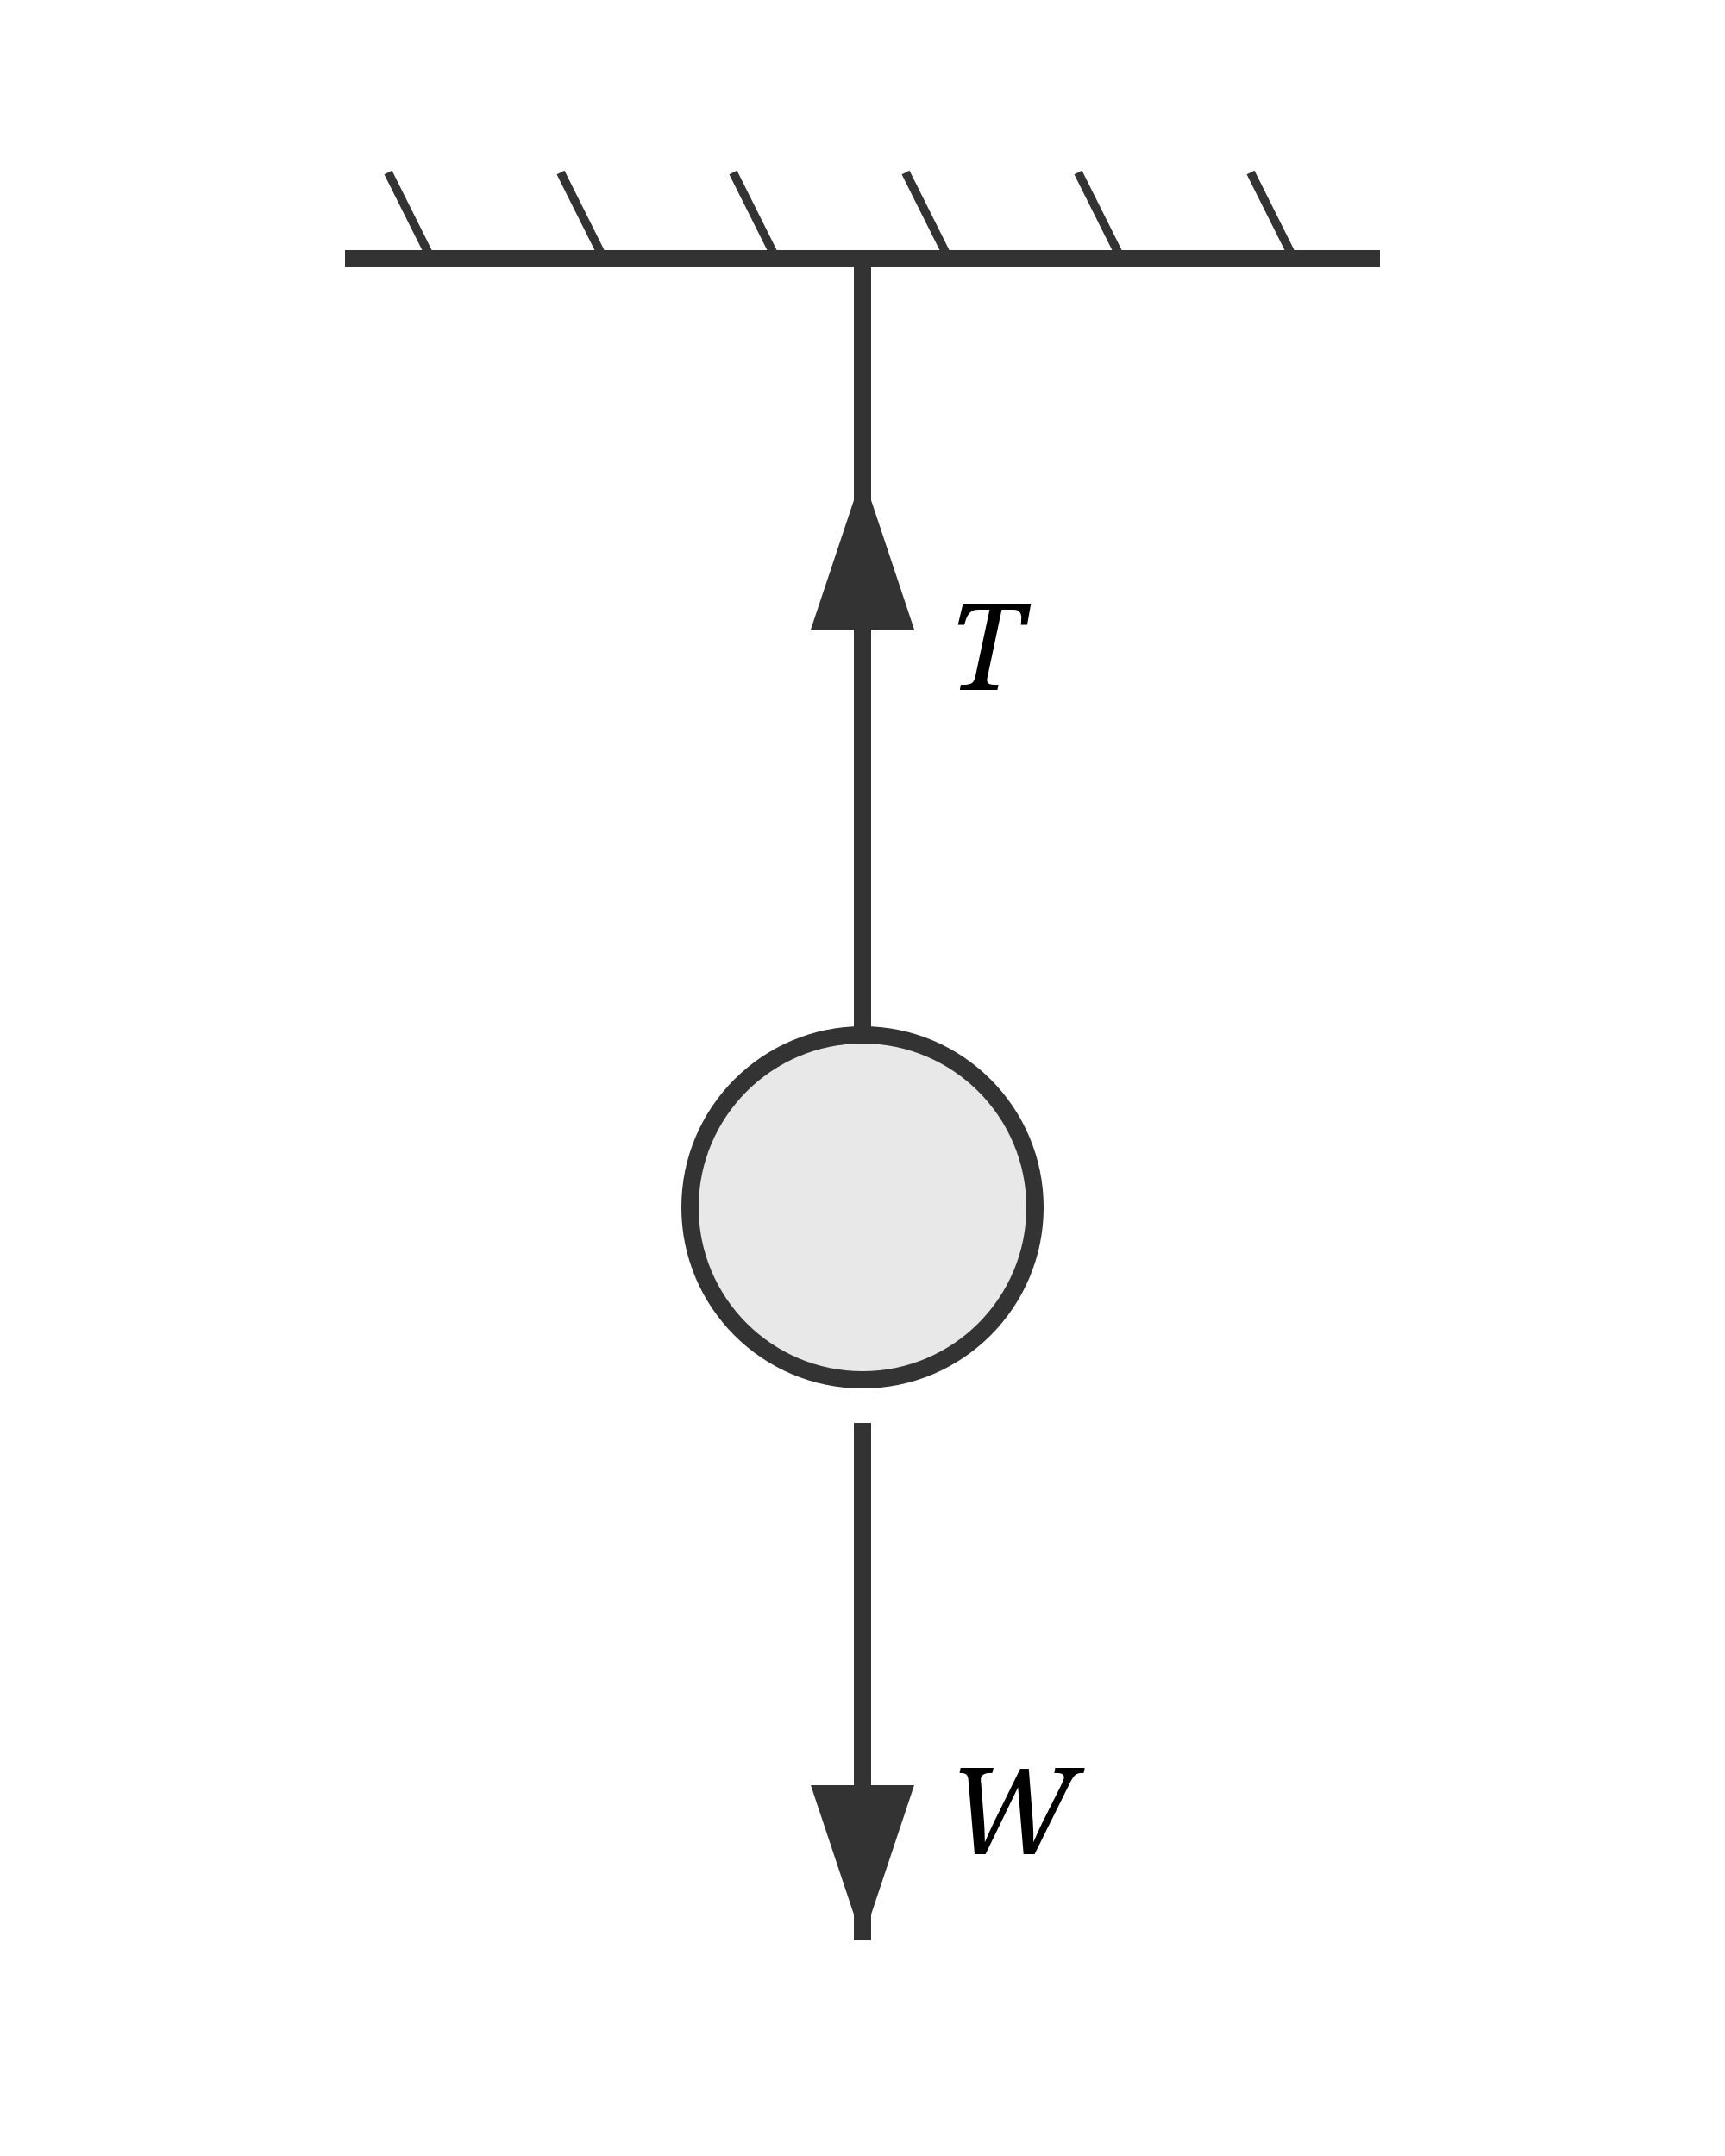
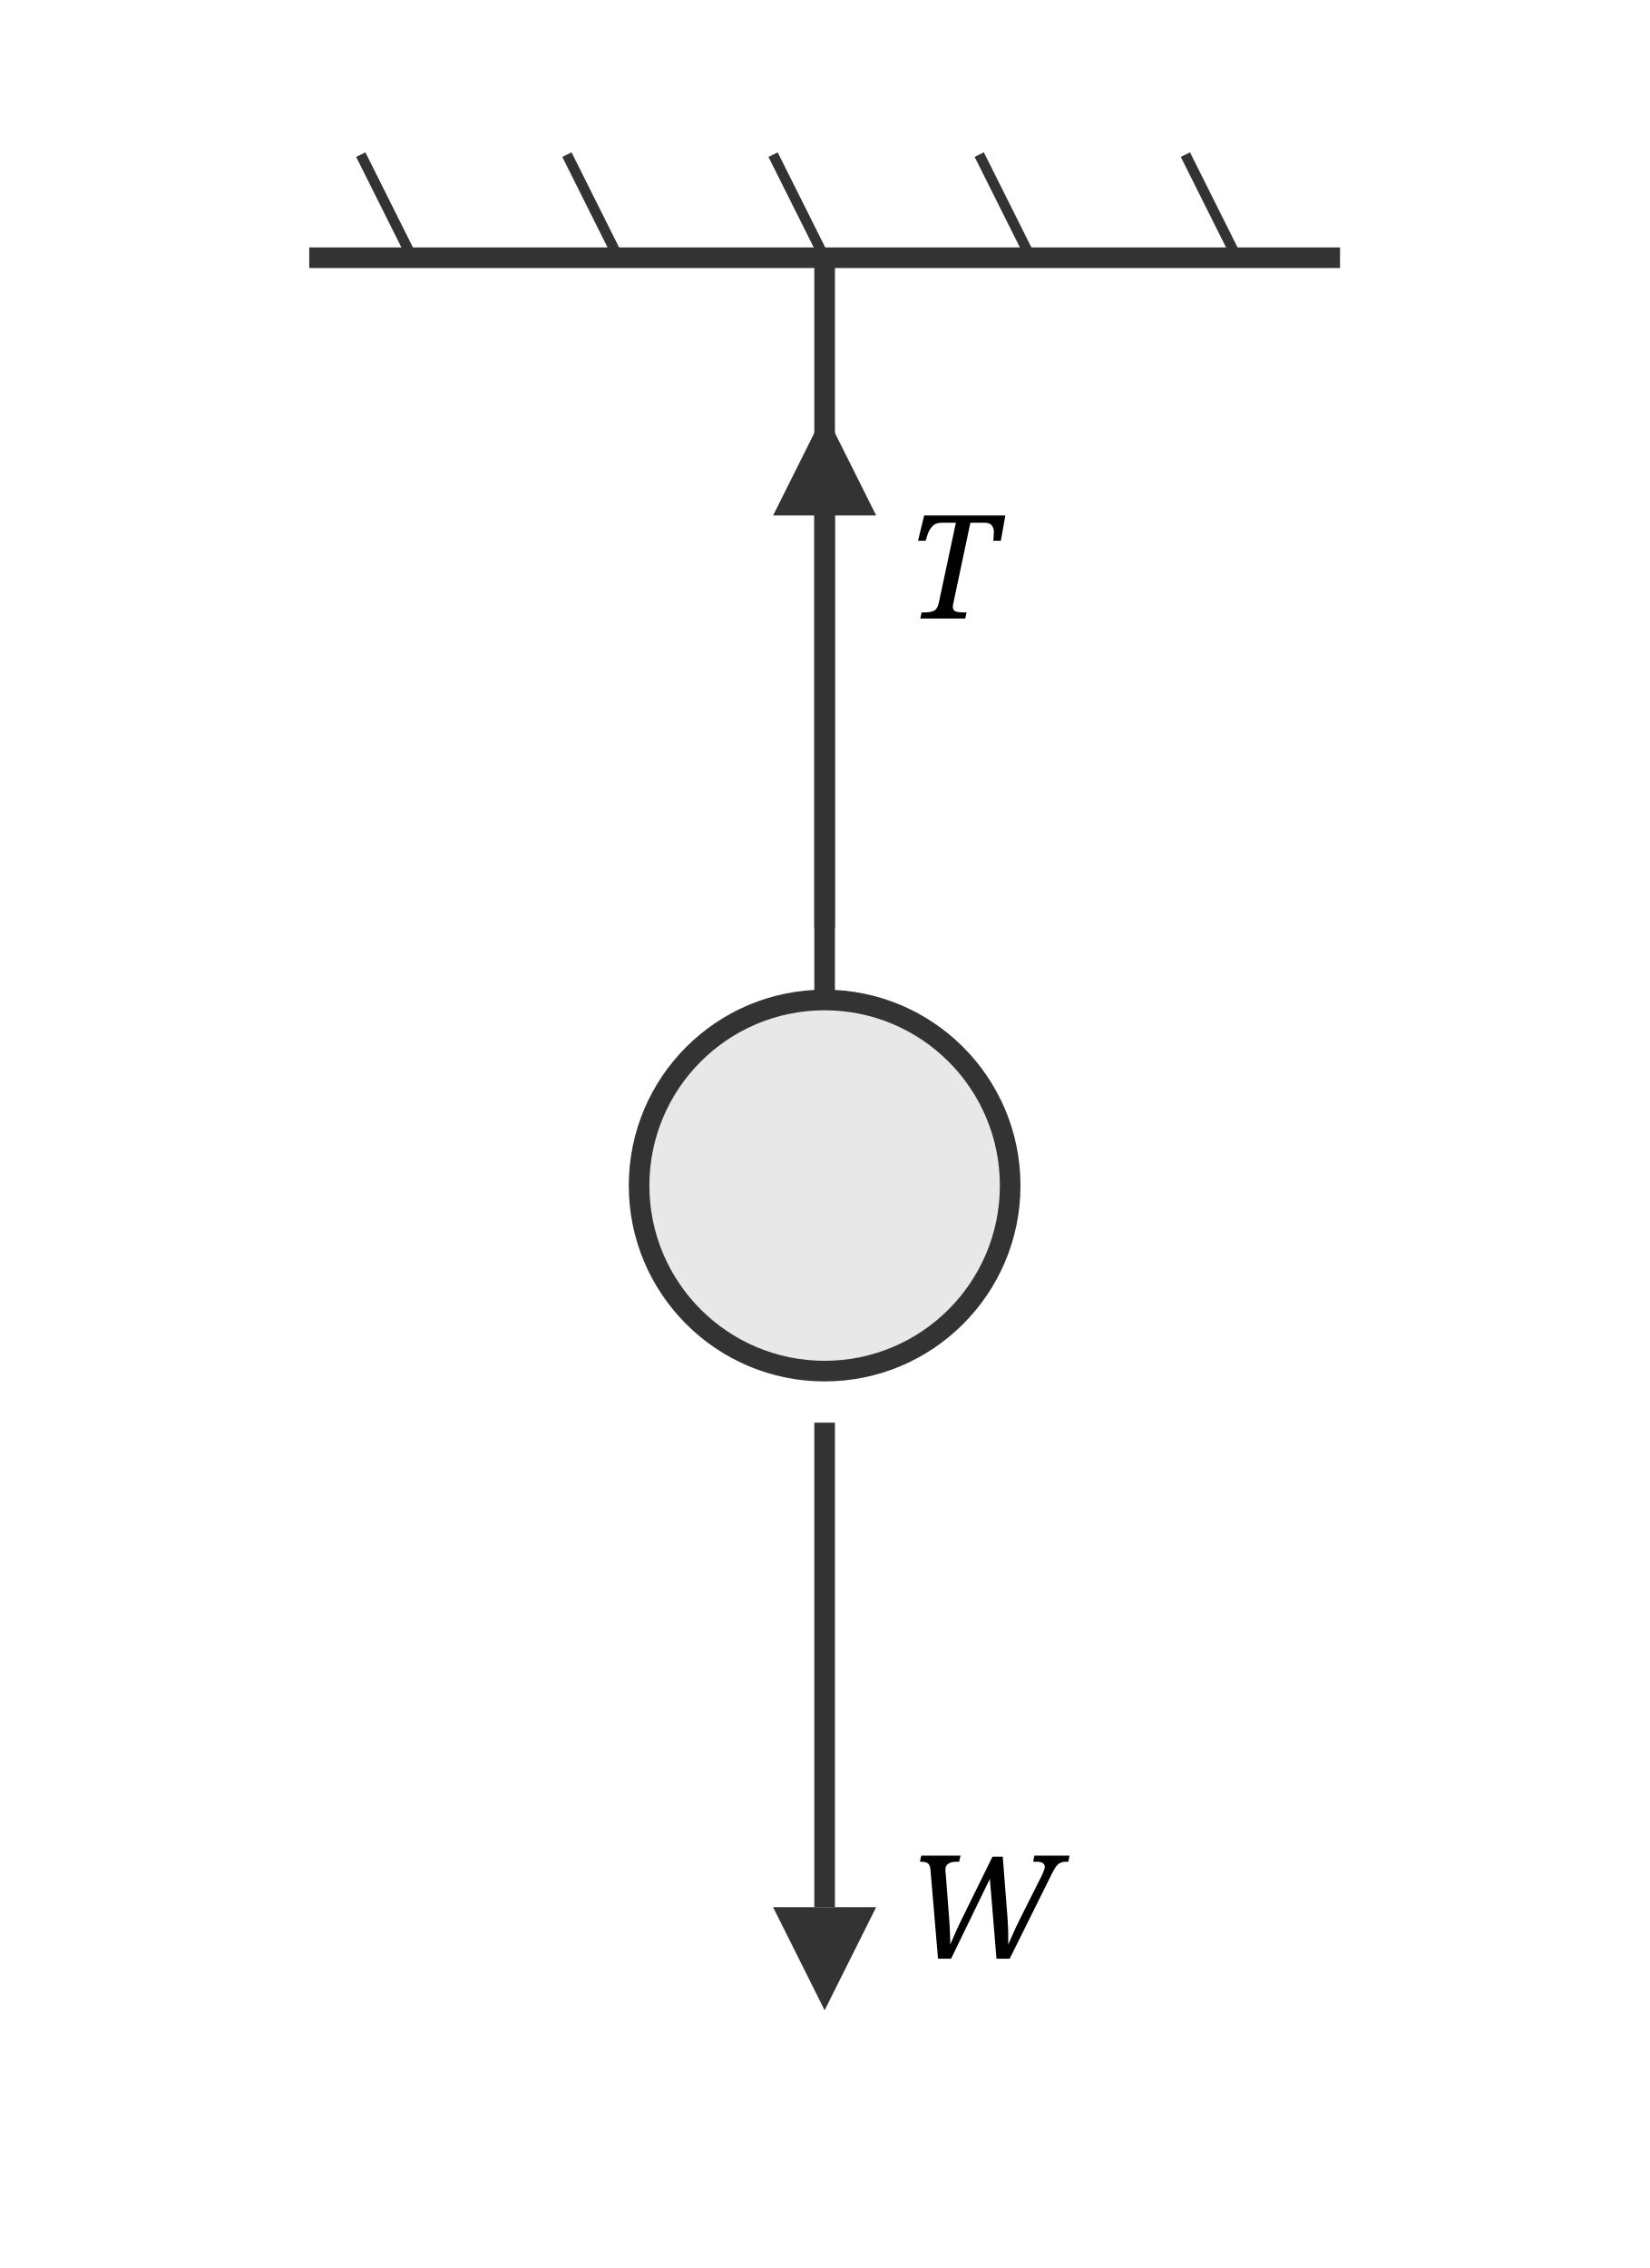
- <svg xmlns="http://www.w3.org/2000/svg" viewBox="0 0 200 250">
-   <line x1="40" y1="30" x2="160" y2="30" stroke="#333" stroke-width="2" />
-   <line x1="50" y1="30" x2="45" y2="20" stroke="#333" stroke-width="1" />
-   <line x1="70" y1="30" x2="65" y2="20" stroke="#333" stroke-width="1" />
-   <line x1="90" y1="30" x2="85" y2="20" stroke="#333" stroke-width="1" />
-   <line x1="110" y1="30" x2="105" y2="20" stroke="#333" stroke-width="1" />
-   <line x1="130" y1="30" x2="125" y2="20" stroke="#333" stroke-width="1" />
-   <line x1="150" y1="30" x2="145" y2="20" stroke="#333" stroke-width="1" />
-   <line x1="100" y1="30" x2="100" y2="120" stroke="#333" stroke-width="2" />
-   <circle cx="100" cy="140" r="20" fill="#e8e8e8" stroke="#333" stroke-width="2" />
-   <line x1="100" y1="115" x2="100" y2="55" stroke="#333" stroke-width="2" marker-end="url(#arrow)" />
-   <text x="110" y="80" font-family="serif" font-size="14" font-style="italic">T</text>
-   <line x1="100" y1="165" x2="100" y2="225" stroke="#333" stroke-width="2" marker-end="url(#arrow)" />
-   <text x="110" y="215" font-family="serif" font-size="14" font-style="italic">W</text>
-   <defs>
-     <marker id="arrow" markerWidth="10" markerHeight="10" refX="9" refY="3" orient="auto" markerUnits="strokeWidth">
-       <path d="M0,0 L0,6 L9,3 z" fill="#333" />
-     </marker>
-   </defs>
+ <svg xmlns="http://www.w3.org/2000/svg" viewBox="0 0 160 220">
+   <line x1="30" y1="25" x2="130" y2="25" stroke="#333" stroke-width="2" />
+   <line x1="40" y1="25" x2="35" y2="15" stroke="#333" stroke-width="1" />
+   <line x1="60" y1="25" x2="55" y2="15" stroke="#333" stroke-width="1" />
+   <line x1="80" y1="25" x2="75" y2="15" stroke="#333" stroke-width="1" />
+   <line x1="100" y1="25" x2="95" y2="15" stroke="#333" stroke-width="1" />
+   <line x1="120" y1="25" x2="115" y2="15" stroke="#333" stroke-width="1" />
+   <line x1="80" y1="25" x2="80" y2="100" stroke="#333" stroke-width="2" />
+   <circle cx="80" cy="115" r="18" fill="#e8e8e8" stroke="#333" stroke-width="2" />
+   <line x1="80" y1="90" x2="80" y2="50" stroke="#333" stroke-width="2" />
+   <polygon points="80,40 75,50 85,50" fill="#333" />
+   <text x="88" y="60" font-family="Georgia, serif" font-size="14" font-style="italic">T</text>
+   <line x1="80" y1="138" x2="80" y2="185" stroke="#333" stroke-width="2" />
+   <polygon points="80,195 75,185 85,185" fill="#333" />
+   <text x="88" y="190" font-family="Georgia, serif" font-size="14" font-style="italic">W</text>
</svg>
